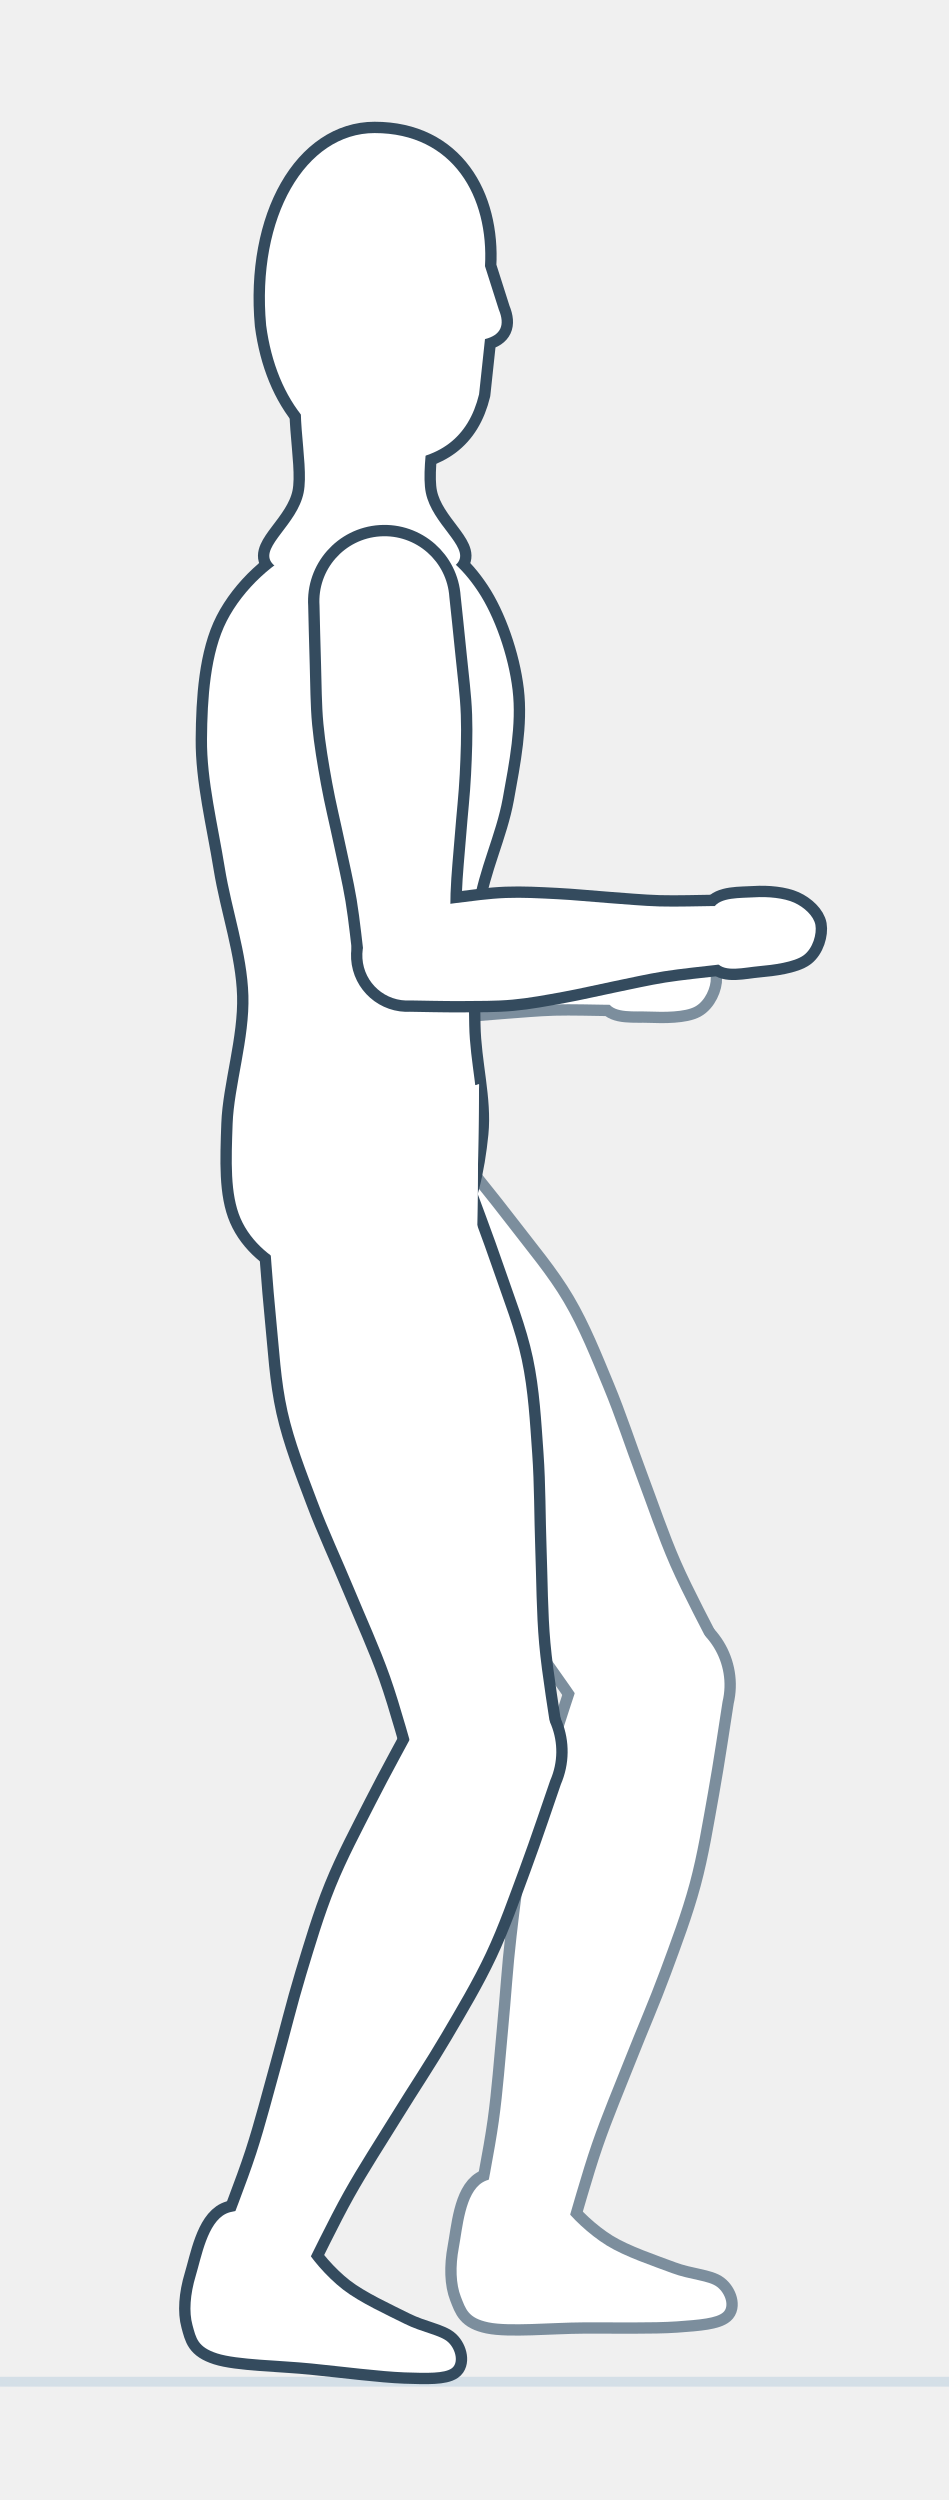
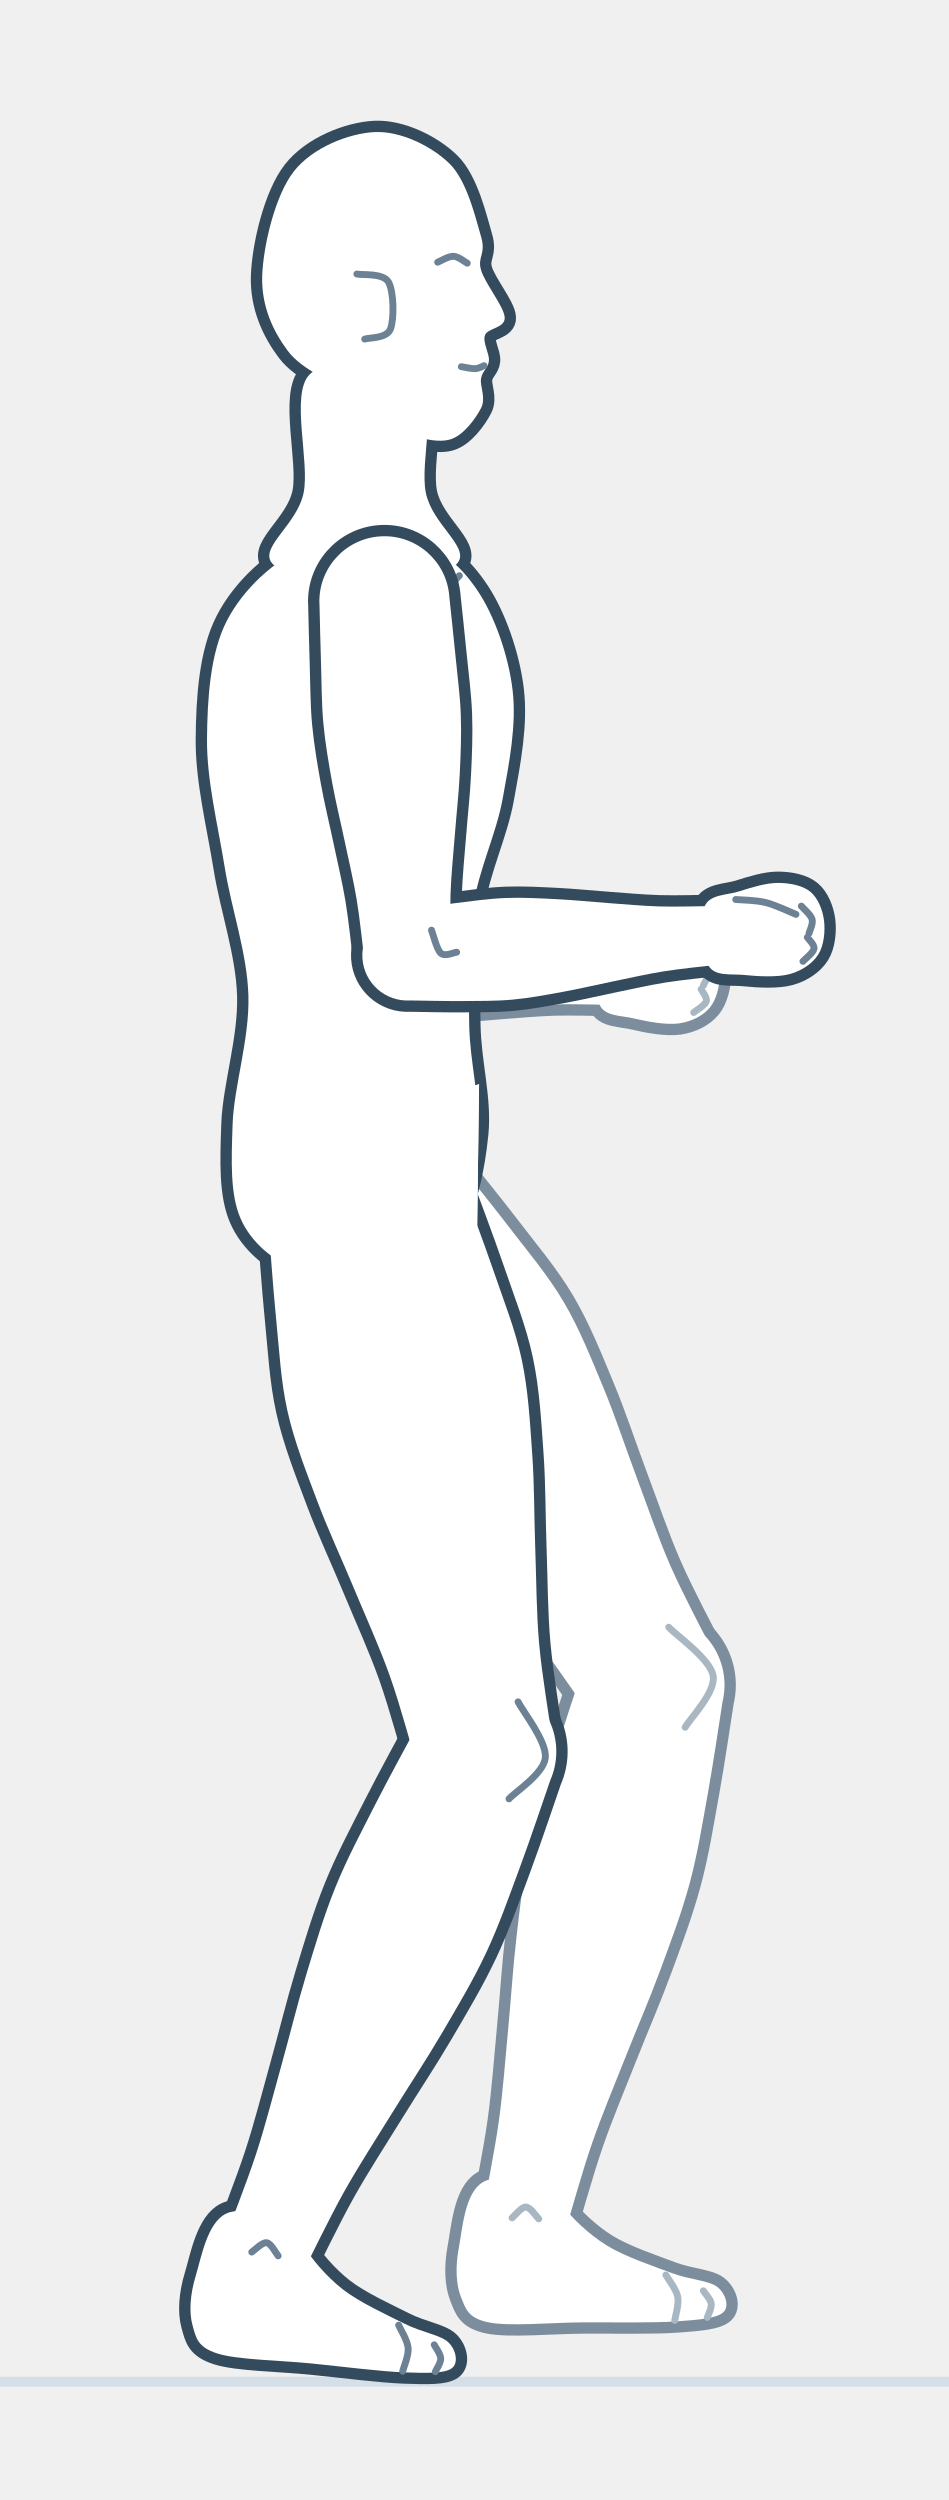
<svg xmlns="http://www.w3.org/2000/svg" viewBox="123 22.382 96.269 253.618">
  <path d="M-300 264H800" fill="none" stroke="#d4dfe7" />
  <g class="bw-human-athlete bw-human-outline bw-human-natural bw-human-sketch bw-human-side" stroke="#344b5e" stroke-width="1.05" stroke-linecap="round" stroke-linejoin="round">
    <g class="bw-silhouette-ink" stroke-width="2.3">
      <g class="bw-human-arm bw-human-arm-left" fill="#fff" stroke="#7c8e9d">
        <path d="M149.414,82.954C149.310,83.949 148.985,86.935 148.792,88.926C148.599,90.918 148.325,92.904 148.254,94.904C148.182,96.903 148.263,98.913 148.362,100.924C148.461,102.934 148.693,104.954 148.848,106.968C149.003,108.982 149.222,111.001 149.293,113.009C149.364,115.018 149.278,118.019 149.275,119.021A4.400,4.400 0 0 0 153.380,123.697A4.400,4.400 0 0 0 158.056,119.592C158.183,118.598 158.486,115.611 158.817,113.628C159.147,111.646 159.625,109.672 160.039,107.695C160.454,105.718 160.945,103.746 161.304,101.765C161.662,99.784 162.002,97.802 162.190,95.810C162.378,93.818 162.364,91.812 162.430,89.812C162.496,87.813 162.560,84.810 162.586,83.810A6.600,6.600 0 0 0 156.428,76.796A6.600,6.600 0 0 0 149.414,82.954Z" />
        <path d="M153.369,123.873C154.224,123.995 156.786,124.397 158.499,124.607C160.211,124.817 161.921,125.064 163.642,125.131C165.364,125.198 167.096,125.097 168.827,125.011C170.559,124.925 172.297,124.739 174.031,124.616C175.765,124.493 177.501,124.325 179.230,124.274C180.960,124.223 183.543,124.304 184.406,124.310A3.000,3.000 0 0 0 187.594,121.511A3.000,3.000 0 0 0 184.795,118.323C183.939,118.217 181.366,117.964 179.658,117.689C177.950,117.415 176.250,117.023 174.547,116.677C172.843,116.331 171.144,115.921 169.438,115.612C167.732,115.303 166.028,114.978 164.312,114.822C162.596,114.666 160.869,114.689 159.144,114.676C157.419,114.662 154.826,114.729 153.962,114.740A4.576,4.576 0 0 0 149.099,119.009A4.576,4.576 0 0 0 153.369,123.873Z" />
        <g display="none" class="bw-muscle-traces" data-side="left" />
-         <g class="bw-human-hand" transform="translate(188.093,121.543) rotate(3.718)">
-           <path d="M-3.200,-2.800C-2.500,-3.867 -0.367,-3.600 1.000,-3.600C2.367,-3.600 4.000,-3.333 5.000,-2.800C6.000,-2.267 6.900,-1.300 7.000,-0.400C7.100,0.500 6.600,1.967 5.600,2.600C4.600,3.233 2.467,3.367 1.000,3.400C-0.467,3.433 -2.500,3.833 -3.200,2.800C-3.900,1.767 -3.900,-1.733 -3.200,-2.800Z" />
+         <g display="none" class="bw-human-detail" fill="none" stroke="#a9b7c2" stroke-width=".7">
+           <path d="M156.416,117.080C156.523,117.488 156.685,119.102 157.058,119.527C157.432,119.952 158.389,119.613 158.655,119.630" />
+         </g>
+         <g class="bw-human-hand bw-human-hand-fist">
+           <path d="M184.196,118.284C184.874,117.109 186.588,117.454 187.873,117.220C189.157,116.986 190.711,116.720 191.903,116.881C193.095,117.042 194.338,117.456 195.025,118.186C195.713,118.915 196.031,120.189 196.028,121.257C196.025,122.326 195.698,123.775 195.009,124.598C194.321,125.422 193.180,126.016 191.899,126.200C190.618,126.384 188.670,126.024 187.322,125.702C185.973,125.381 184.328,125.508 183.807,124.271C183.286,123.035 183.518,119.459 184.196,118.284Z" />
+           <g display="none" class="bw-human-detail" fill="none" stroke="#a9b7c2" stroke-width=".7">
+             <path d="M187.422,117.992C187.915,118.108 189.406,118.305 190.383,118.686C191.360,119.067 192.802,120.012 193.286,120.278" />
+             <path d="M193.936,119.518C194.088,119.762 194.774,120.508 194.844,120.980C194.913,121.452 194.435,122.123 194.354,122.351" />
+             <path d="M194.128,122.737C194.215,122.943 194.775,123.581 194.649,123.974C194.523,124.366 193.586,124.907 193.374,125.093" />
+           </g>
        </g>
      </g>
    </g>
    <g class="bw-silhouette-fill" stroke="none">
      <g class="bw-human-arm bw-human-arm-left" fill="#fff" stroke="none">
        <path d="M149.414,82.954C149.310,83.949 148.985,86.935 148.792,88.926C148.599,90.918 148.325,92.904 148.254,94.904C148.182,96.903 148.263,98.913 148.362,100.924C148.461,102.934 148.693,104.954 148.848,106.968C149.003,108.982 149.222,111.001 149.293,113.009C149.364,115.018 149.278,118.019 149.275,119.021A4.400,4.400 0 0 0 153.380,123.697A4.400,4.400 0 0 0 158.056,119.592C158.183,118.598 158.486,115.611 158.817,113.628C159.147,111.646 159.625,109.672 160.039,107.695C160.454,105.718 160.945,103.746 161.304,101.765C161.662,99.784 162.002,97.802 162.190,95.810C162.378,93.818 162.364,91.812 162.430,89.812C162.496,87.813 162.560,84.810 162.586,83.810A6.600,6.600 0 0 0 156.428,76.796A6.600,6.600 0 0 0 149.414,82.954Z" />
        <path d="M153.369,123.873C154.224,123.995 156.786,124.397 158.499,124.607C160.211,124.817 161.921,125.064 163.642,125.131C165.364,125.198 167.096,125.097 168.827,125.011C170.559,124.925 172.297,124.739 174.031,124.616C175.765,124.493 177.501,124.325 179.230,124.274C180.960,124.223 183.543,124.304 184.406,124.310A3.000,3.000 0 0 0 187.594,121.511A3.000,3.000 0 0 0 184.795,118.323C183.939,118.217 181.366,117.964 179.658,117.689C177.950,117.415 176.250,117.023 174.547,116.677C172.843,116.331 171.144,115.921 169.438,115.612C167.732,115.303 166.028,114.978 164.312,114.822C162.596,114.666 160.869,114.689 159.144,114.676C157.419,114.662 154.826,114.729 153.962,114.740A4.576,4.576 0 0 0 149.099,119.009A4.576,4.576 0 0 0 153.369,123.873Z" />
        <g class="bw-muscle-traces" data-side="left" />
-         <g class="bw-human-hand" transform="translate(188.093,121.543) rotate(3.718)">
-           <path d="M-3.200,-2.800C-2.500,-3.867 -0.367,-3.600 1.000,-3.600C2.367,-3.600 4.000,-3.333 5.000,-2.800C6.000,-2.267 6.900,-1.300 7.000,-0.400C7.100,0.500 6.600,1.967 5.600,2.600C4.600,3.233 2.467,3.367 1.000,3.400C-0.467,3.433 -2.500,3.833 -3.200,2.800C-3.900,1.767 -3.900,-1.733 -3.200,-2.800Z" />
+         <g class="bw-human-detail" fill="none" stroke="#a9b7c2" stroke-width=".7">
+           <path d="M156.416,117.080C156.523,117.488 156.685,119.102 157.058,119.527C157.432,119.952 158.389,119.613 158.655,119.630" />
+         </g>
+         <g class="bw-human-hand bw-human-hand-fist">
+           <path d="M184.196,118.284C184.874,117.109 186.588,117.454 187.873,117.220C189.157,116.986 190.711,116.720 191.903,116.881C193.095,117.042 194.338,117.456 195.025,118.186C195.713,118.915 196.031,120.189 196.028,121.257C196.025,122.326 195.698,123.775 195.009,124.598C194.321,125.422 193.180,126.016 191.899,126.200C190.618,126.384 188.670,126.024 187.322,125.702C185.973,125.381 184.328,125.508 183.807,124.271C183.286,123.035 183.518,119.459 184.196,118.284Z" />
+           <g class="bw-human-detail" fill="none" stroke="#a9b7c2" stroke-width=".7">
+             <path d="M187.422,117.992C187.915,118.108 189.406,118.305 190.383,118.686C191.360,119.067 192.802,120.012 193.286,120.278" />
+             <path d="M193.936,119.518C194.088,119.762 194.774,120.508 194.844,120.980C194.913,121.452 194.435,122.123 194.354,122.351" />
+             <path d="M194.128,122.737C194.215,122.943 194.775,123.581 194.649,123.974C194.523,124.366 193.586,124.907 193.374,125.093" />
+           </g>
        </g>
      </g>
    </g>
    <g class="bw-silhouette-ink" stroke-width="2.3">
      <g class="bw-human-leg bw-human-leg-left" fill="#fff" stroke="#7c8e9d">
        <path d="M151.414,149.508C152.042,150.977 153.869,155.418 155.182,158.322C156.496,161.226 157.654,164.223 159.294,166.932C160.933,169.641 163.002,172.094 165.019,174.578C167.036,177.062 169.282,179.409 171.395,181.836C173.509,184.262 175.731,186.624 177.699,189.136C179.668,191.649 182.290,195.616 183.208,196.912A7.000,7.000 0 0 0 192.807,199.334A7.000,7.000 0 0 0 195.229,189.735C194.524,188.312 192.276,184.122 190.998,181.197C189.720,178.272 188.695,175.195 187.562,172.184C186.429,169.172 185.429,166.082 184.199,163.127C182.970,160.173 181.792,157.188 180.185,154.460C178.578,151.731 176.490,149.289 174.557,146.755C172.624,144.221 169.581,140.506 168.586,139.256A10.000,10.000 0 0 0 154.874,135.796A10.000,10.000 0 0 0 151.414,149.508Z" />
        <path d="M182.139,191.625C181.660,193.110 180.160,197.549 179.263,200.533C178.366,203.517 177.400,206.485 176.757,209.530C176.114,212.575 175.773,215.693 175.406,218.804C175.039,221.916 174.854,225.071 174.554,228.198C174.254,231.325 174.037,234.473 173.606,237.569C173.176,240.665 172.243,245.240 171.971,246.775A4.300,4.300 0 0 0 175.149,251.959A4.300,4.300 0 0 0 180.333,248.781C180.787,247.290 182.032,242.790 183.053,239.836C184.074,236.881 185.309,233.978 186.461,231.055C187.613,228.132 188.880,225.237 189.964,222.297C191.049,219.358 192.160,216.425 192.969,213.420C193.778,210.415 194.263,207.332 194.818,204.266C195.373,201.199 196.051,196.563 196.297,195.022A7.280,7.280 0 0 0 190.917,186.245A7.280,7.280 0 0 0 182.139,191.625Z" />
        <g display="none" class="bw-muscle-traces" data-side="left" />
+         <g display="none" class="bw-human-detail" fill="none" stroke="#a9b7c2" stroke-width=".7">
+           <path d="M190.843,187.462C191.594,188.283 195.070,190.698 195.347,192.389C195.625,194.080 192.982,196.740 192.509,197.610" />
+         </g>
        <g class="bw-human-shoe bw-human-foot" transform="translate(176.152,247.778) rotate(0.000)" fill="#fff">
          <path d="M-4.200,-4.000C-6.000,-2.900 -6.233,0.667 -6.600,2.600C-6.967,4.533 -6.900,6.333 -6.400,7.600C-5.900,8.867 -5.667,9.767 -3.600,10.200C-1.533,10.633 2.817,10.217 6.000,10.200C9.183,10.183 13.133,10.267 15.500,10.100C17.867,9.933 19.517,9.783 20.200,9.200C20.883,8.617 20.467,7.267 19.600,6.600C18.733,5.933 16.867,5.900 15.000,5.200C13.133,4.500 10.233,3.533 8.400,2.400C6.567,1.267 4.700,-0.533 4.000,-1.600C3.300,-2.667 5.567,-3.600 4.200,-4.000C2.833,-4.400 -2.400,-5.100 -4.200,-4.000Z" />
+           <g display="none" class="bw-human-detail" fill="none" stroke="#a9b7c2" stroke-width=".7">
+             <path d="M14.400,5.400C14.600,5.767 15.450,6.833 15.600,7.600C15.750,8.367 15.350,9.600 15.300,10.000" />
+             <path d="M18.200,7.000C18.333,7.217 18.933,7.850 19.000,8.300C19.067,8.750 18.667,9.467 18.600,9.700" />
+             <path d="M-1.200,-0.400C-0.967,-0.583 -0.250,-1.517 0.200,-1.500C0.650,-1.483 1.283,-0.500 1.500,-0.300" />
+           </g>
        </g>
      </g>
    </g>
    <g class="bw-silhouette-fill" stroke="none">
      <g class="bw-human-leg bw-human-leg-left" fill="#fff" stroke="none">
        <path d="M151.414,149.508C152.042,150.977 153.869,155.418 155.182,158.322C156.496,161.226 157.654,164.223 159.294,166.932C160.933,169.641 163.002,172.094 165.019,174.578C167.036,177.062 169.282,179.409 171.395,181.836C173.509,184.262 175.731,186.624 177.699,189.136C179.668,191.649 182.290,195.616 183.208,196.912A7.000,7.000 0 0 0 192.807,199.334A7.000,7.000 0 0 0 195.229,189.735C194.524,188.312 192.276,184.122 190.998,181.197C189.720,178.272 188.695,175.195 187.562,172.184C186.429,169.172 185.429,166.082 184.199,163.127C182.970,160.173 181.792,157.188 180.185,154.460C178.578,151.731 176.490,149.289 174.557,146.755C172.624,144.221 169.581,140.506 168.586,139.256A10.000,10.000 0 0 0 154.874,135.796A10.000,10.000 0 0 0 151.414,149.508Z" />
        <path d="M182.139,191.625C181.660,193.110 180.160,197.549 179.263,200.533C178.366,203.517 177.400,206.485 176.757,209.530C176.114,212.575 175.773,215.693 175.406,218.804C175.039,221.916 174.854,225.071 174.554,228.198C174.254,231.325 174.037,234.473 173.606,237.569C173.176,240.665 172.243,245.240 171.971,246.775A4.300,4.300 0 0 0 175.149,251.959A4.300,4.300 0 0 0 180.333,248.781C180.787,247.290 182.032,242.790 183.053,239.836C184.074,236.881 185.309,233.978 186.461,231.055C187.613,228.132 188.880,225.237 189.964,222.297C191.049,219.358 192.160,216.425 192.969,213.420C193.778,210.415 194.263,207.332 194.818,204.266C195.373,201.199 196.051,196.563 196.297,195.022A7.280,7.280 0 0 0 190.917,186.245A7.280,7.280 0 0 0 182.139,191.625Z" />
        <g class="bw-muscle-traces" data-side="left" />
+         <g class="bw-human-detail" fill="none" stroke="#a9b7c2" stroke-width=".7">
+           <path d="M190.843,187.462C191.594,188.283 195.070,190.698 195.347,192.389C195.625,194.080 192.982,196.740 192.509,197.610" />
+         </g>
        <g class="bw-human-shoe bw-human-foot" transform="translate(176.152,247.778) rotate(0.000)" fill="#fff">
          <path d="M-4.200,-4.000C-6.000,-2.900 -6.233,0.667 -6.600,2.600C-6.967,4.533 -6.900,6.333 -6.400,7.600C-5.900,8.867 -5.667,9.767 -3.600,10.200C-1.533,10.633 2.817,10.217 6.000,10.200C9.183,10.183 13.133,10.267 15.500,10.100C17.867,9.933 19.517,9.783 20.200,9.200C20.883,8.617 20.467,7.267 19.600,6.600C18.733,5.933 16.867,5.900 15.000,5.200C13.133,4.500 10.233,3.533 8.400,2.400C6.567,1.267 4.700,-0.533 4.000,-1.600C3.300,-2.667 5.567,-3.600 4.200,-4.000C2.833,-4.400 -2.400,-5.100 -4.200,-4.000Z" />
+           <g class="bw-human-detail" fill="none" stroke="#a9b7c2" stroke-width=".7">
+             <path d="M14.400,5.400C14.600,5.767 15.450,6.833 15.600,7.600C15.750,8.367 15.350,9.600 15.300,10.000" />
+             <path d="M18.200,7.000C18.333,7.217 18.933,7.850 19.000,8.300C19.067,8.750 18.667,9.467 18.600,9.700" />
+             <path d="M-1.200,-0.400C-0.967,-0.583 -0.250,-1.517 0.200,-1.500C0.650,-1.483 1.283,-0.500 1.500,-0.300" />
+           </g>
        </g>
      </g>
    </g>
    <g class="bw-silhouette-ink" stroke-width="2.3">
      <g class="bw-human-torso" transform="translate(160.000,144.382) rotate(0.000)">
        <g transform="translate(0 -67) rotate(0.000) scale(1) translate(0 67)">
          <path d="M-5.600,-84.000C-7.567,-82.000 -5.550,-75.167 -6.200,-72.000C-6.850,-68.833 -10.533,-66.583 -9.500,-65.000C-8.467,-63.417 -3.167,-62.500 0.000,-62.500C3.167,-62.500 8.467,-63.417 9.500,-65.000C10.533,-66.583 6.850,-68.833 6.200,-72.000C5.550,-75.167 7.567,-82.000 5.600,-84.000C3.633,-86.000 -3.633,-86.000 -5.600,-84.000Z" fill="#fff" />
-           <path d="M1,-108.5C9,-108.5 12.6,-102 12.2,-95L13.6,-90.6Q14.6,-88.2 12.2,-87.6L11.6,-82Q10,-75.4 2.6,-75.2C-4.6,-75.6 -9,-81.4 -10,-89C-11,-100 -6,-108.5 1,-108.5Z" fill="#fff" />
+           <path d="M1.000,-108.600C3.633,-108.733 6.800,-107.167 8.600,-105.400C10.400,-103.633 11.267,-99.800 11.800,-98.000C12.333,-96.200 11.400,-95.967 11.800,-94.600C12.200,-93.233 14.133,-90.900 14.200,-89.800C14.267,-88.700 12.467,-88.733 12.200,-88.000C11.933,-87.267 12.667,-86.133 12.600,-85.400C12.533,-84.667 11.933,-84.400 11.800,-83.600C11.667,-82.800 12.333,-81.633 11.800,-80.600C11.267,-79.567 10.000,-77.767 8.600,-77.400C7.200,-77.033 5.067,-77.633 3.400,-78.400C1.733,-79.167 0.467,-80.667 -1.400,-82.000C-3.267,-83.333 -6.300,-84.400 -7.800,-86.400C-9.300,-88.400 -10.500,-90.967 -10.400,-94.000C-10.300,-97.033 -9.100,-102.167 -7.200,-104.600C-5.300,-107.033 -1.633,-108.467 1.000,-108.600Z" fill="#fff" />
+           <g display="none" class="bw-human-detail" fill="none" stroke="#6c8294" stroke-width=".7">
+             <path d="M-0.800,-94.200C-0.267,-94.067 1.833,-94.333 2.400,-93.400C2.967,-92.467 3.000,-89.567 2.600,-88.600C2.200,-87.633 0.433,-87.767 0.000,-87.600" />
+             <path d="M7.400,-95.400C7.667,-95.500 8.500,-96.017 9.000,-96.000C9.500,-95.983 10.167,-95.417 10.400,-95.300" />
+             <path d="M9.800,-84.800C10.033,-84.767 10.817,-84.583 11.200,-84.600C11.583,-84.617 11.950,-84.850 12.100,-84.900" />
+           </g>
        </g>
        <g transform="scale(1.000 1)">
          <path d="M5.000,-67.000C7.917,-66.250 9.833,-64.500 11.500,-62.000C13.167,-59.500 14.583,-55.500 15.000,-52.000C15.417,-48.500 14.667,-44.667 14.000,-41.000C13.333,-37.333 11.567,-33.833 11.000,-30.000C10.433,-26.167 10.533,-21.833 10.600,-18.000C10.667,-14.167 11.750,-10.500 11.400,-7.000C11.050,-3.500 10.233,0.633 8.500,3.000C6.767,5.367 3.583,6.567 1.000,7.200C-1.583,7.833 -4.733,7.733 -7.000,6.800C-9.267,5.867 -11.533,4.067 -12.600,1.600C-13.667,-0.867 -13.533,-4.233 -13.400,-8.000C-13.267,-11.767 -11.667,-16.667 -11.800,-21.000C-11.933,-25.333 -13.500,-29.667 -14.200,-34.000C-14.900,-38.333 -16.033,-42.833 -16.000,-47.000C-15.967,-51.167 -15.667,-55.750 -14.000,-59.000C-12.333,-62.250 -9.167,-65.167 -6.000,-66.500C-2.833,-67.833 2.083,-67.750 5.000,-67.000Z" fill="#fff" />
+           <g display="none" class="bw-human-detail" fill="none" stroke="#6c8294" stroke-width=".7">
+             <path d="M9.600,-63.600C9.233,-63.267 8.367,-62.000 7.400,-61.600C6.433,-61.200 4.400,-61.267 3.800,-61.200" />
+           </g>
          <g display="none" class="bw-muscle-traces bw-torso-muscles" />
        </g>
      </g>
      <g class="bw-human-leg bw-human-leg-right" fill="#fff" stroke="#344b5e">
        <path d="M150.230,146.514C150.359,148.107 150.680,152.898 151.002,156.069C151.325,159.240 151.472,162.449 152.165,165.539C152.859,168.629 154.041,171.612 155.165,174.608C156.288,177.604 157.672,180.543 158.905,183.515C160.137,186.488 161.494,189.433 162.562,192.441C163.630,195.449 164.856,200.043 165.315,201.564A7.000,7.000 0 0 0 173.646,206.910A7.000,7.000 0 0 0 178.993,198.579C178.776,197.005 177.976,192.318 177.694,189.138C177.412,185.959 177.418,182.716 177.300,179.501C177.183,176.285 177.216,173.037 176.989,169.845C176.762,166.653 176.594,163.449 175.937,160.351C175.280,157.253 174.077,154.275 173.049,151.258C172.021,148.241 170.316,143.751 169.770,142.250A10.000,10.000 0 0 0 157.868,134.612A10.000,10.000 0 0 0 150.230,146.514Z" />
        <path d="M165.485,197.151C164.751,198.528 162.493,202.634 161.084,205.413C159.675,208.192 158.200,210.943 157.031,213.827C155.861,216.712 154.976,219.720 154.066,222.718C153.157,225.716 152.418,228.789 151.572,231.815C150.725,234.840 149.957,237.900 148.987,240.872C148.018,243.844 146.293,248.183 145.755,249.645A4.300,4.300 0 0 0 147.969,255.309A4.300,4.300 0 0 0 153.633,253.094C154.342,251.707 156.360,247.496 157.886,244.768C159.413,242.040 161.140,239.400 162.789,236.726C164.438,234.052 166.195,231.425 167.781,228.723C169.366,226.021 170.977,223.330 172.303,220.514C173.629,217.698 174.650,214.749 175.737,211.829C176.823,208.908 178.308,204.464 178.822,202.991A7.280,7.280 0 0 0 175.073,193.402A7.280,7.280 0 0 0 165.485,197.151Z" />
        <g display="none" class="bw-muscle-traces" data-side="right" />
+         <g display="none" class="bw-human-detail" fill="none" stroke="#6c8294" stroke-width=".7">
+           <path d="M175.557,195.030C176.018,195.972 178.477,199.043 178.323,200.683C178.170,202.324 175.252,204.172 174.637,204.870" />
+         </g>
        <g class="bw-human-shoe bw-human-foot" transform="translate(149.694,251.370) rotate(6.070)" fill="#fff">
          <path d="M-4.200,-4.000C-6.000,-2.900 -6.233,0.667 -6.600,2.600C-6.967,4.533 -6.900,6.333 -6.400,7.600C-5.900,8.867 -5.667,9.767 -3.600,10.200C-1.533,10.633 2.817,10.217 6.000,10.200C9.183,10.183 13.133,10.267 15.500,10.100C17.867,9.933 19.517,9.783 20.200,9.200C20.883,8.617 20.467,7.267 19.600,6.600C18.733,5.933 16.867,5.900 15.000,5.200C13.133,4.500 10.233,3.533 8.400,2.400C6.567,1.267 4.700,-0.533 4.000,-1.600C3.300,-2.667 5.567,-3.600 4.200,-4.000C2.833,-4.400 -2.400,-5.100 -4.200,-4.000Z" />
+           <g display="none" class="bw-human-detail" fill="none" stroke="#6c8294" stroke-width=".7">
+             <path d="M14.400,5.400C14.600,5.767 15.450,6.833 15.600,7.600C15.750,8.367 15.350,9.600 15.300,10.000" />
+             <path d="M18.200,7.000C18.333,7.217 18.933,7.850 19.000,8.300C19.067,8.750 18.667,9.467 18.600,9.700" />
+             <path d="M-1.200,-0.400C-0.967,-0.583 -0.250,-1.517 0.200,-1.500C0.650,-1.483 1.283,-0.500 1.500,-0.300" />
+           </g>
        </g>
      </g>
      <g transform="translate(160.000,144.382) rotate(0.000)" fill="#fff" stroke="none">
        <path d="M-12,-12Q0,-9 11.6,-12L11.4,3Q3,9.6 -6,7Q-11.4,4 -12,-12Z" />
      </g>
    </g>
    <g class="bw-silhouette-fill" stroke="none">
      <g class="bw-human-torso" transform="translate(160.000,144.382) rotate(0.000)">
        <g transform="translate(0 -67) rotate(0.000) scale(1) translate(0 67)">
          <path d="M-5.600,-84.000C-7.567,-82.000 -5.550,-75.167 -6.200,-72.000C-6.850,-68.833 -10.533,-66.583 -9.500,-65.000C-8.467,-63.417 -3.167,-62.500 0.000,-62.500C3.167,-62.500 8.467,-63.417 9.500,-65.000C10.533,-66.583 6.850,-68.833 6.200,-72.000C5.550,-75.167 7.567,-82.000 5.600,-84.000C3.633,-86.000 -3.633,-86.000 -5.600,-84.000Z" fill="#fff" />
-           <path d="M1,-108.5C9,-108.5 12.6,-102 12.2,-95L13.6,-90.6Q14.6,-88.2 12.2,-87.6L11.6,-82Q10,-75.4 2.6,-75.2C-4.6,-75.6 -9,-81.4 -10,-89C-11,-100 -6,-108.5 1,-108.5Z" fill="#fff" />
+           <path d="M1.000,-108.600C3.633,-108.733 6.800,-107.167 8.600,-105.400C10.400,-103.633 11.267,-99.800 11.800,-98.000C12.333,-96.200 11.400,-95.967 11.800,-94.600C12.200,-93.233 14.133,-90.900 14.200,-89.800C14.267,-88.700 12.467,-88.733 12.200,-88.000C11.933,-87.267 12.667,-86.133 12.600,-85.400C12.533,-84.667 11.933,-84.400 11.800,-83.600C11.667,-82.800 12.333,-81.633 11.800,-80.600C11.267,-79.567 10.000,-77.767 8.600,-77.400C7.200,-77.033 5.067,-77.633 3.400,-78.400C1.733,-79.167 0.467,-80.667 -1.400,-82.000C-3.267,-83.333 -6.300,-84.400 -7.800,-86.400C-9.300,-88.400 -10.500,-90.967 -10.400,-94.000C-10.300,-97.033 -9.100,-102.167 -7.200,-104.600C-5.300,-107.033 -1.633,-108.467 1.000,-108.600Z" fill="#fff" />
+           <g class="bw-human-detail" fill="none" stroke="#6c8294" stroke-width=".7">
+             <path d="M-0.800,-94.200C-0.267,-94.067 1.833,-94.333 2.400,-93.400C2.967,-92.467 3.000,-89.567 2.600,-88.600C2.200,-87.633 0.433,-87.767 0.000,-87.600" />
+             <path d="M7.400,-95.400C7.667,-95.500 8.500,-96.017 9.000,-96.000C9.500,-95.983 10.167,-95.417 10.400,-95.300" />
+             <path d="M9.800,-84.800C10.033,-84.767 10.817,-84.583 11.200,-84.600C11.583,-84.617 11.950,-84.850 12.100,-84.900" />
+           </g>
        </g>
        <g transform="scale(1.000 1)">
          <path d="M5.000,-67.000C7.917,-66.250 9.833,-64.500 11.500,-62.000C13.167,-59.500 14.583,-55.500 15.000,-52.000C15.417,-48.500 14.667,-44.667 14.000,-41.000C13.333,-37.333 11.567,-33.833 11.000,-30.000C10.433,-26.167 10.533,-21.833 10.600,-18.000C10.667,-14.167 11.750,-10.500 11.400,-7.000C11.050,-3.500 10.233,0.633 8.500,3.000C6.767,5.367 3.583,6.567 1.000,7.200C-1.583,7.833 -4.733,7.733 -7.000,6.800C-9.267,5.867 -11.533,4.067 -12.600,1.600C-13.667,-0.867 -13.533,-4.233 -13.400,-8.000C-13.267,-11.767 -11.667,-16.667 -11.800,-21.000C-11.933,-25.333 -13.500,-29.667 -14.200,-34.000C-14.900,-38.333 -16.033,-42.833 -16.000,-47.000C-15.967,-51.167 -15.667,-55.750 -14.000,-59.000C-12.333,-62.250 -9.167,-65.167 -6.000,-66.500C-2.833,-67.833 2.083,-67.750 5.000,-67.000Z" fill="#fff" />
+           <g class="bw-human-detail" fill="none" stroke="#6c8294" stroke-width=".7">
+             <path d="M9.600,-63.600C9.233,-63.267 8.367,-62.000 7.400,-61.600C6.433,-61.200 4.400,-61.267 3.800,-61.200" />
+           </g>
          <g class="bw-muscle-traces bw-torso-muscles" />
        </g>
      </g>
      <g class="bw-human-leg bw-human-leg-right" fill="#fff" stroke="none">
        <path d="M150.230,146.514C150.359,148.107 150.680,152.898 151.002,156.069C151.325,159.240 151.472,162.449 152.165,165.539C152.859,168.629 154.041,171.612 155.165,174.608C156.288,177.604 157.672,180.543 158.905,183.515C160.137,186.488 161.494,189.433 162.562,192.441C163.630,195.449 164.856,200.043 165.315,201.564A7.000,7.000 0 0 0 173.646,206.910A7.000,7.000 0 0 0 178.993,198.579C178.776,197.005 177.976,192.318 177.694,189.138C177.412,185.959 177.418,182.716 177.300,179.501C177.183,176.285 177.216,173.037 176.989,169.845C176.762,166.653 176.594,163.449 175.937,160.351C175.280,157.253 174.077,154.275 173.049,151.258C172.021,148.241 170.316,143.751 169.770,142.250A10.000,10.000 0 0 0 157.868,134.612A10.000,10.000 0 0 0 150.230,146.514Z" />
        <path d="M165.485,197.151C164.751,198.528 162.493,202.634 161.084,205.413C159.675,208.192 158.200,210.943 157.031,213.827C155.861,216.712 154.976,219.720 154.066,222.718C153.157,225.716 152.418,228.789 151.572,231.815C150.725,234.840 149.957,237.900 148.987,240.872C148.018,243.844 146.293,248.183 145.755,249.645A4.300,4.300 0 0 0 147.969,255.309A4.300,4.300 0 0 0 153.633,253.094C154.342,251.707 156.360,247.496 157.886,244.768C159.413,242.040 161.140,239.400 162.789,236.726C164.438,234.052 166.195,231.425 167.781,228.723C169.366,226.021 170.977,223.330 172.303,220.514C173.629,217.698 174.650,214.749 175.737,211.829C176.823,208.908 178.308,204.464 178.822,202.991A7.280,7.280 0 0 0 175.073,193.402A7.280,7.280 0 0 0 165.485,197.151Z" />
        <g class="bw-muscle-traces" data-side="right" />
+         <g class="bw-human-detail" fill="none" stroke="#6c8294" stroke-width=".7">
+           <path d="M175.557,195.030C176.018,195.972 178.477,199.043 178.323,200.683C178.170,202.324 175.252,204.172 174.637,204.870" />
+         </g>
        <g class="bw-human-shoe bw-human-foot" transform="translate(149.694,251.370) rotate(6.070)" fill="#fff">
          <path d="M-4.200,-4.000C-6.000,-2.900 -6.233,0.667 -6.600,2.600C-6.967,4.533 -6.900,6.333 -6.400,7.600C-5.900,8.867 -5.667,9.767 -3.600,10.200C-1.533,10.633 2.817,10.217 6.000,10.200C9.183,10.183 13.133,10.267 15.500,10.100C17.867,9.933 19.517,9.783 20.200,9.200C20.883,8.617 20.467,7.267 19.600,6.600C18.733,5.933 16.867,5.900 15.000,5.200C13.133,4.500 10.233,3.533 8.400,2.400C6.567,1.267 4.700,-0.533 4.000,-1.600C3.300,-2.667 5.567,-3.600 4.200,-4.000C2.833,-4.400 -2.400,-5.100 -4.200,-4.000Z" />
+           <g class="bw-human-detail" fill="none" stroke="#6c8294" stroke-width=".7">
+             <path d="M14.400,5.400C14.600,5.767 15.450,6.833 15.600,7.600C15.750,8.367 15.350,9.600 15.300,10.000" />
+             <path d="M18.200,7.000C18.333,7.217 18.933,7.850 19.000,8.300C19.067,8.750 18.667,9.467 18.600,9.700" />
+             <path d="M-1.200,-0.400C-0.967,-0.583 -0.250,-1.517 0.200,-1.500C0.650,-1.483 1.283,-0.500 1.500,-0.300" />
+           </g>
        </g>
      </g>
      <g transform="translate(160.000,144.382) rotate(0.000)" fill="#fff" stroke="none">
        <path d="M-12,-12Q0,-9 11.6,-12L11.4,3Q3,9.6 -6,7Q-11.4,4 -12,-12Z" />
      </g>
    </g>
    <g class="bw-silhouette-ink" stroke-width="2.3">
      <g class="bw-human-arm bw-human-arm-right" fill="#fff" stroke="#344b5e">
        <path d="M155.414,83.810C155.440,84.810 155.504,87.813 155.570,89.812C155.636,91.812 155.622,93.818 155.810,95.810C155.998,97.802 156.338,99.784 156.696,101.765C157.055,103.746 157.546,105.718 157.961,107.695C158.375,109.672 158.853,111.646 159.183,113.628C159.514,115.611 159.817,118.598 159.944,119.592A4.400,4.400 0 0 0 164.620,123.697A4.400,4.400 0 0 0 168.725,119.021C168.722,118.019 168.636,115.018 168.707,113.009C168.778,111.001 168.997,108.982 169.152,106.968C169.307,104.954 169.539,102.934 169.638,100.924C169.737,98.913 169.818,96.903 169.746,94.904C169.675,92.904 169.401,90.918 169.208,88.926C169.015,86.935 168.690,83.949 168.586,82.954A6.600,6.600 0 0 0 161.572,76.796A6.600,6.600 0 0 0 155.414,83.810Z" />
        <path d="M164.631,123.873C165.495,123.883 168.088,123.950 169.813,123.937C171.538,123.923 173.265,123.947 174.981,123.791C176.697,123.635 178.402,123.310 180.107,123.000C181.813,122.691 183.512,122.282 185.216,121.936C186.919,121.589 188.619,121.197 190.327,120.923C192.035,120.649 194.608,120.395 195.464,120.290A3.000,3.000 0 0 0 198.263,117.101A3.000,3.000 0 0 0 195.075,114.302C194.212,114.308 191.629,114.390 189.900,114.339C188.170,114.288 186.434,114.119 184.700,113.996C182.966,113.874 181.228,113.687 179.497,113.602C177.765,113.516 176.033,113.414 174.311,113.481C172.590,113.549 170.880,113.796 169.168,114.006C167.455,114.215 164.893,114.617 164.038,114.740A4.576,4.576 0 0 0 159.768,119.603A4.576,4.576 0 0 0 164.631,123.873Z" />
        <g display="none" class="bw-muscle-traces" data-side="right" />
-         <g class="bw-human-hand" transform="translate(198.762,117.069) rotate(-3.718)">
-           <path d="M-3.200,-2.800C-2.500,-3.867 -0.367,-3.600 1.000,-3.600C2.367,-3.600 4.000,-3.333 5.000,-2.800C6.000,-2.267 6.900,-1.300 7.000,-0.400C7.100,0.500 6.600,1.967 5.600,2.600C4.600,3.233 2.467,3.367 1.000,3.400C-0.467,3.433 -2.500,3.833 -3.200,2.800C-3.900,1.767 -3.900,-1.733 -3.200,-2.800Z" />
+         <g display="none" class="bw-human-detail" fill="none" stroke="#6c8294" stroke-width=".7">
+           <path d="M166.773,116.743C166.932,117.133 167.302,118.712 167.727,119.086C168.152,119.459 169.058,118.999 169.324,118.982" />
+         </g>
+         <g class="bw-human-hand bw-human-hand-fist">
+           <path d="M194.476,114.341C194.996,113.088 196.741,113.209 197.984,112.810C199.228,112.412 200.734,111.947 201.937,111.952C203.140,111.958 204.425,112.208 205.201,112.842C205.977,113.477 206.458,114.698 206.593,115.758C206.729,116.818 206.591,118.297 206.016,119.203C205.440,120.109 204.385,120.846 203.139,121.194C201.892,121.542 199.914,121.437 198.535,121.293C197.156,121.148 195.542,121.487 194.865,120.328C194.189,119.170 193.956,115.594 194.476,114.341Z" />
+           <g display="none" class="bw-human-detail" fill="none" stroke="#6c8294" stroke-width=".7">
+             <path d="M197.637,113.635C198.141,113.685 199.645,113.688 200.663,113.939C201.681,114.190 203.233,114.941 203.747,115.142" />
+             <path d="M204.294,114.304C204.476,114.526 205.253,115.177 205.383,115.637C205.513,116.096 205.126,116.822 205.075,117.060" />
+             <path d="M204.901,117.472C205.014,117.665 205.651,118.225 205.578,118.630C205.504,119.036 204.644,119.693 204.458,119.906" />
+           </g>
        </g>
      </g>
    </g>
    <g class="bw-silhouette-fill" stroke="none">
      <g class="bw-human-arm bw-human-arm-right" fill="#fff" stroke="none">
        <path d="M155.414,83.810C155.440,84.810 155.504,87.813 155.570,89.812C155.636,91.812 155.622,93.818 155.810,95.810C155.998,97.802 156.338,99.784 156.696,101.765C157.055,103.746 157.546,105.718 157.961,107.695C158.375,109.672 158.853,111.646 159.183,113.628C159.514,115.611 159.817,118.598 159.944,119.592A4.400,4.400 0 0 0 164.620,123.697A4.400,4.400 0 0 0 168.725,119.021C168.722,118.019 168.636,115.018 168.707,113.009C168.778,111.001 168.997,108.982 169.152,106.968C169.307,104.954 169.539,102.934 169.638,100.924C169.737,98.913 169.818,96.903 169.746,94.904C169.675,92.904 169.401,90.918 169.208,88.926C169.015,86.935 168.690,83.949 168.586,82.954A6.600,6.600 0 0 0 161.572,76.796A6.600,6.600 0 0 0 155.414,83.810Z" />
        <path d="M164.631,123.873C165.495,123.883 168.088,123.950 169.813,123.937C171.538,123.923 173.265,123.947 174.981,123.791C176.697,123.635 178.402,123.310 180.107,123.000C181.813,122.691 183.512,122.282 185.216,121.936C186.919,121.589 188.619,121.197 190.327,120.923C192.035,120.649 194.608,120.395 195.464,120.290A3.000,3.000 0 0 0 198.263,117.101A3.000,3.000 0 0 0 195.075,114.302C194.212,114.308 191.629,114.390 189.900,114.339C188.170,114.288 186.434,114.119 184.700,113.996C182.966,113.874 181.228,113.687 179.497,113.602C177.765,113.516 176.033,113.414 174.311,113.481C172.590,113.549 170.880,113.796 169.168,114.006C167.455,114.215 164.893,114.617 164.038,114.740A4.576,4.576 0 0 0 159.768,119.603A4.576,4.576 0 0 0 164.631,123.873Z" />
        <g class="bw-muscle-traces" data-side="right" />
-         <g class="bw-human-hand" transform="translate(198.762,117.069) rotate(-3.718)">
-           <path d="M-3.200,-2.800C-2.500,-3.867 -0.367,-3.600 1.000,-3.600C2.367,-3.600 4.000,-3.333 5.000,-2.800C6.000,-2.267 6.900,-1.300 7.000,-0.400C7.100,0.500 6.600,1.967 5.600,2.600C4.600,3.233 2.467,3.367 1.000,3.400C-0.467,3.433 -2.500,3.833 -3.200,2.800C-3.900,1.767 -3.900,-1.733 -3.200,-2.800Z" />
+         <g class="bw-human-detail" fill="none" stroke="#6c8294" stroke-width=".7">
+           <path d="M166.773,116.743C166.932,117.133 167.302,118.712 167.727,119.086C168.152,119.459 169.058,118.999 169.324,118.982" />
+         </g>
+         <g class="bw-human-hand bw-human-hand-fist">
+           <path d="M194.476,114.341C194.996,113.088 196.741,113.209 197.984,112.810C199.228,112.412 200.734,111.947 201.937,111.952C203.140,111.958 204.425,112.208 205.201,112.842C205.977,113.477 206.458,114.698 206.593,115.758C206.729,116.818 206.591,118.297 206.016,119.203C205.440,120.109 204.385,120.846 203.139,121.194C201.892,121.542 199.914,121.437 198.535,121.293C197.156,121.148 195.542,121.487 194.865,120.328C194.189,119.170 193.956,115.594 194.476,114.341Z" />
+           <g class="bw-human-detail" fill="none" stroke="#6c8294" stroke-width=".7">
+             <path d="M197.637,113.635C198.141,113.685 199.645,113.688 200.663,113.939C201.681,114.190 203.233,114.941 203.747,115.142" />
+             <path d="M204.294,114.304C204.476,114.526 205.253,115.177 205.383,115.637C205.513,116.096 205.126,116.822 205.075,117.060" />
+             <path d="M204.901,117.472C205.014,117.665 205.651,118.225 205.578,118.630C205.504,119.036 204.644,119.693 204.458,119.906" />
+           </g>
        </g>
      </g>
    </g>
  </g>
</svg>
